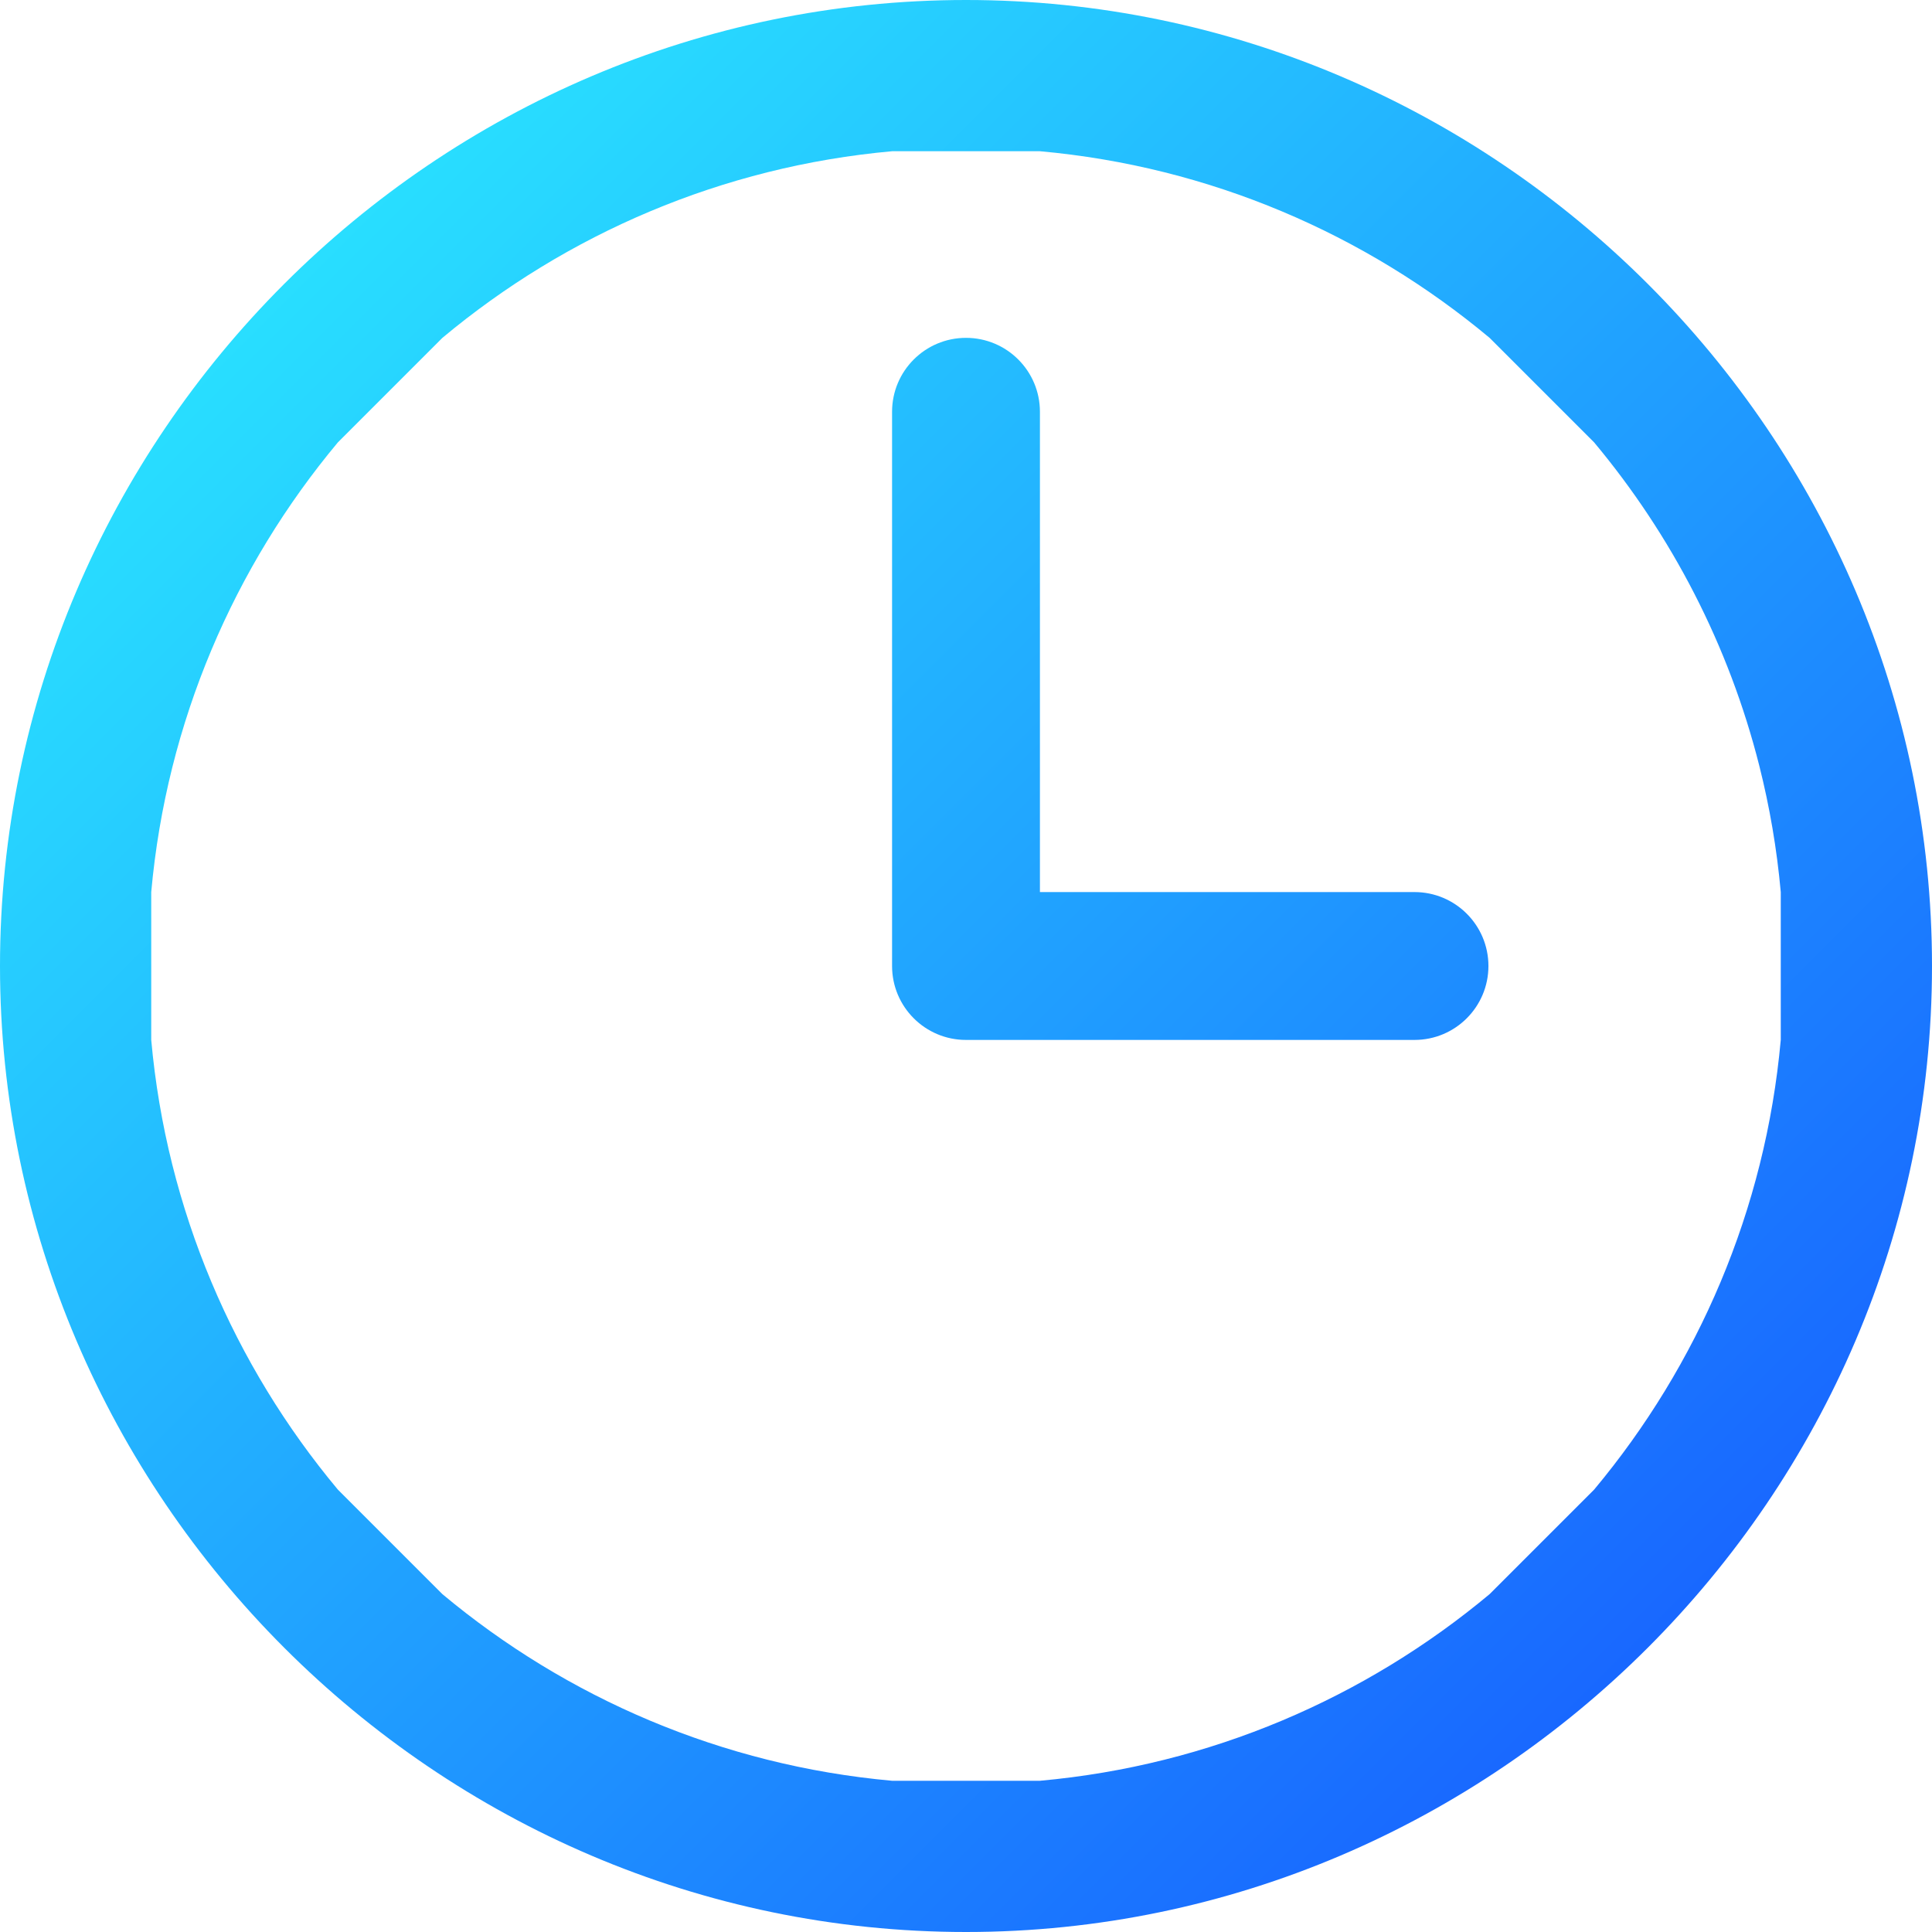
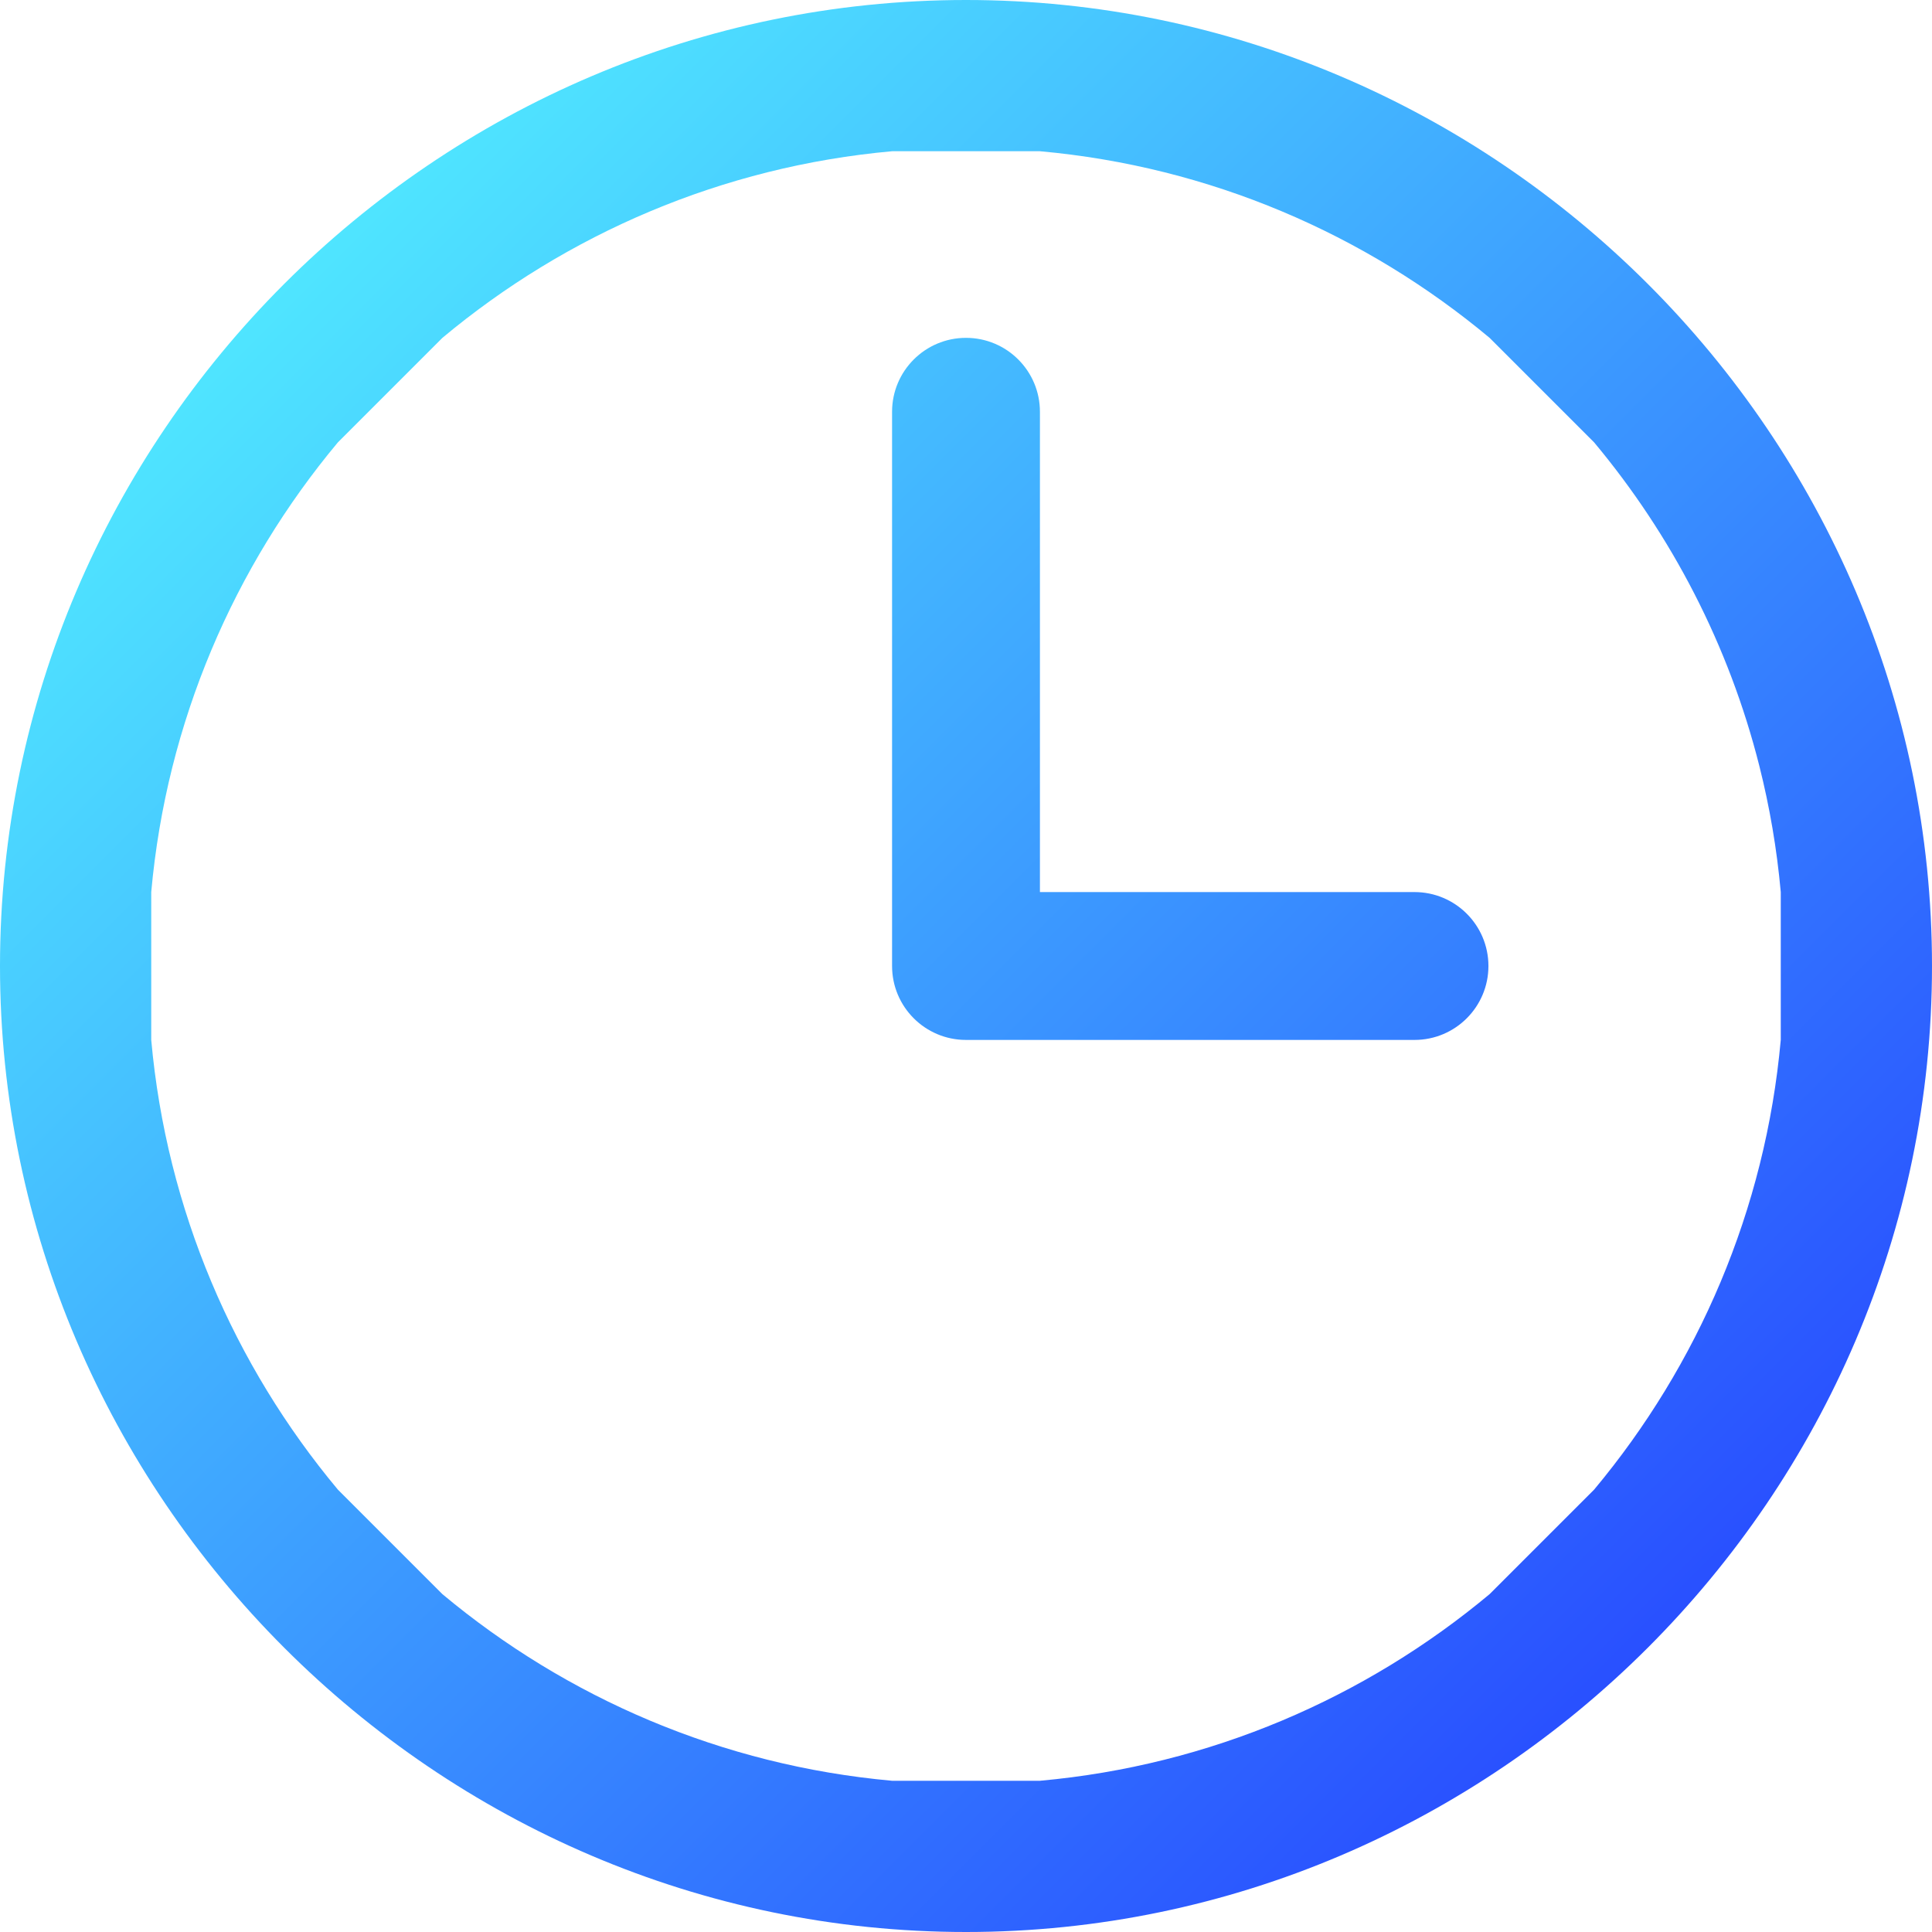
<svg xmlns="http://www.w3.org/2000/svg" id="Capa_1" enable-background="new 0 0 512 512" height="512" viewBox="0 0 512 512" width="512" version="1.1">
  <defs id="defs3" />
-   <linearGradient id="SVGID_1_" gradientUnits="userSpaceOnUse" x1="452" x2="60" y1="452" y2="60">
-     <stop offset="0" stop-color="#ffa68d" id="stop2" style="stop-color:#154fff;stop-opacity:1;" />
-     <stop offset="1" stop-color="#fd3a84" id="stop1" style="stop-color:#2cf7ff;stop-opacity:1;" />
+   <linearGradient id="SVGID_1_" gradientUnits="userSpaceOnUse" x1="394.328" x2="117.634" y1="394.328" y2="117.634">
+     <stop offset="0" stop-color="#ffa68d" id="stop2" style="stop-color:#2950ff;stop-opacity:1;" />
+     <stop offset="1" stop-color="#fd3a84" id="stop1" style="stop-color:#4fe5ff;stop-opacity:1;" />
  </linearGradient>
  <g id="g3">
    <g id="g2" transform="matrix(1.306122,0,0,1.306122,-78.36735,-78.36735)" style="stroke-width:0.766">
      <g id="g1">
-         <path d="M 256,60 C 148.347,60 60,148.367 60,256 60,363.458 148.374,452 256,452 363.458,452 452,363.626 452,256 452,148.347 363.632,60 256,60 Z m 127.449,302.236 c -4.845,4.844 -14.402,14.402 -21.213,21.213 -25.2,21.042 -56.711,34.758 -91.237,37.866 h -30 c -34.526,-3.107 -66.036,-16.824 -91.237,-37.866 -6.78,-6.78 -12.795,-12.796 -21.213,-21.213 C 107.509,337.036 93.792,305.525 90.685,271 v -30 c 3.107,-34.525 16.824,-66.036 37.865,-91.237 L 149.763,128.55 C 174.964,107.509 206.474,93.792 241,90.685 h 30 c 34.526,3.107 66.036,16.824 91.237,37.865 l 21.213,21.213 c 15.71,18.816 27.337,41.148 33.513,65.627 2.096,8.307 3.564,16.862 4.352,25.61 v 29.99 c -3.107,34.525 -16.824,66.046 -37.866,91.246 z M 347,241 h -76 v -97.45 c 0,-8.284 -6.716,-15 -15,-15 -8.284,0 -15,6.716 -15,15 V 256 c 0,8.284 6.716,15 15,15 h 91 c 8.284,0 15,-6.716 15,-15 0,-8.284 -6.716,-15 -15,-15 z" fill="url(#SVGID_1_)" id="path2" style="fill:url(#SVGID_1_);fill-opacity:1;stroke-width:0.766" />
+         <path d="M 256,60 C 148.347,60 60,148.367 60,256 60,363.458 148.374,452 256,452 363.458,452 452,363.626 452,256 452,148.347 363.632,60 256,60 Z m 127.449,302.236 c -4.845,4.844 -14.402,14.402 -21.213,21.213 -25.2,21.042 -56.711,34.758 -91.237,37.866 h -30 c -34.526,-3.107 -66.036,-16.824 -91.237,-37.866 -6.78,-6.78 -12.795,-12.796 -21.213,-21.213 C 107.509,337.036 93.792,305.525 90.685,271 v -30 c 3.107,-34.525 16.824,-66.036 37.865,-91.237 L 149.763,128.55 C 174.964,107.509 206.474,93.792 241,90.685 h 30 c 34.526,3.107 66.036,16.824 91.237,37.865 l 21.213,21.213 c 15.71,18.816 27.337,41.148 33.513,65.627 2.096,8.307 3.564,16.862 4.352,25.61 v 29.99 c -3.107,34.525 -16.824,66.046 -37.866,91.246 z M 347,241 h -76 v -97.45 c 0,-8.284 -6.716,-15 -15,-15 -8.284,0 -15,6.716 -15,15 V 256 c 0,8.284 6.716,15 15,15 h 91 c 8.284,0 15,-6.716 15,-15 0,-8.284 -6.716,-15 -15,-15 z" fill="url(#SVGID_1_)" id="path2" style="mix-blend-mode:normal;fill:url(#SVGID_1_);fill-opacity:1;stroke-width:0.766" />
      </g>
    </g>
  </g>
</svg>
